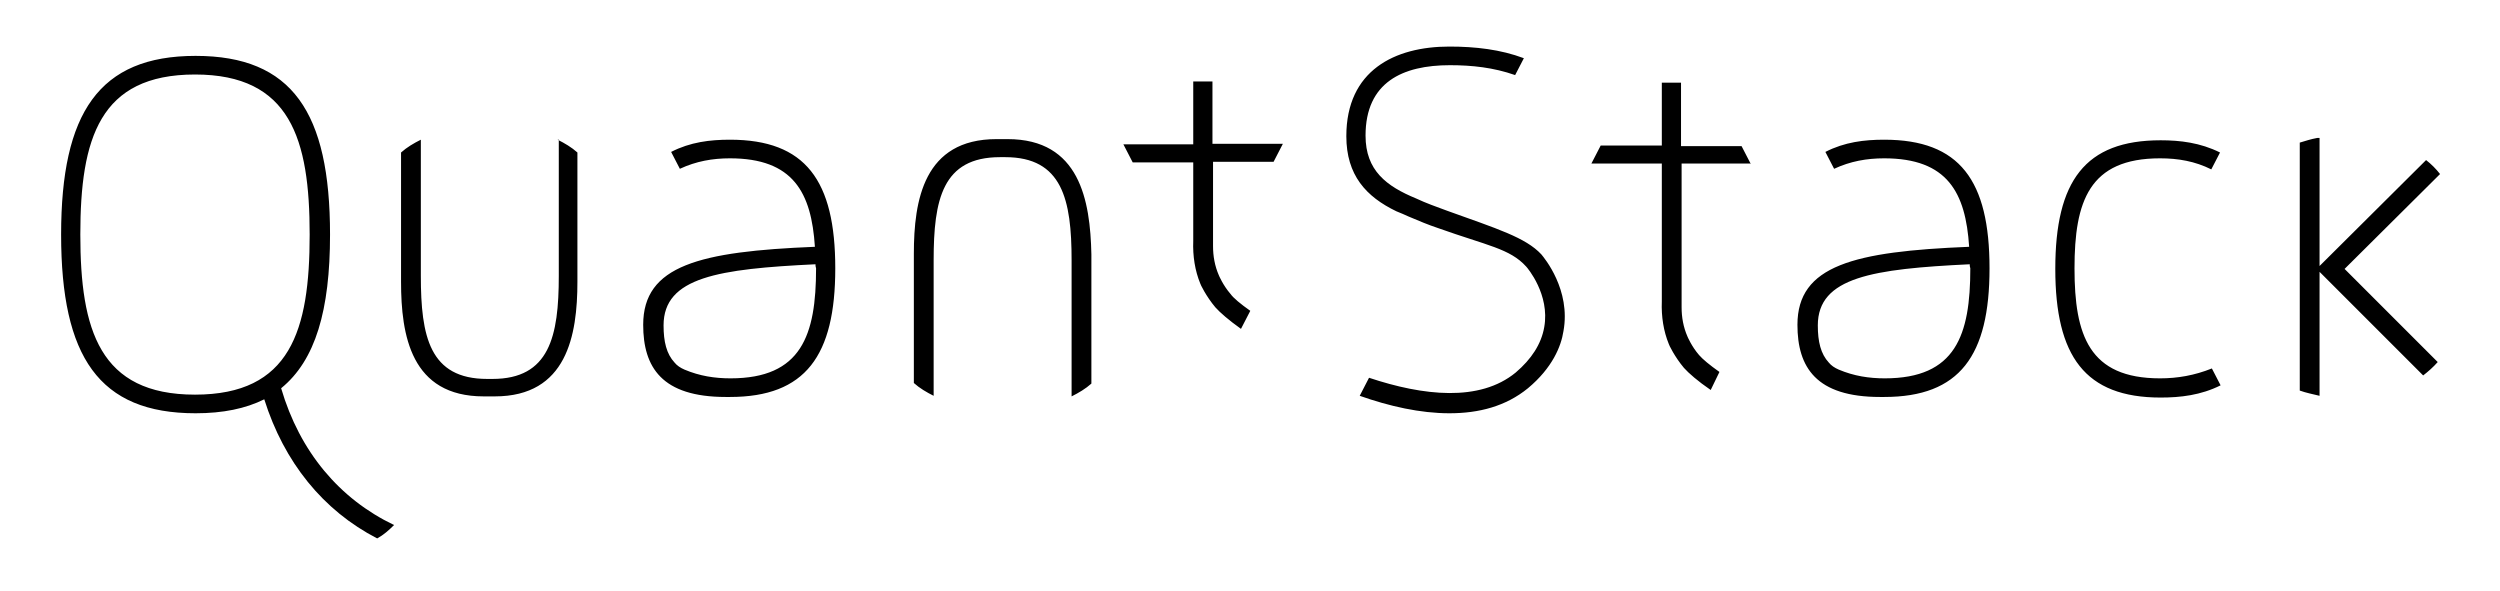
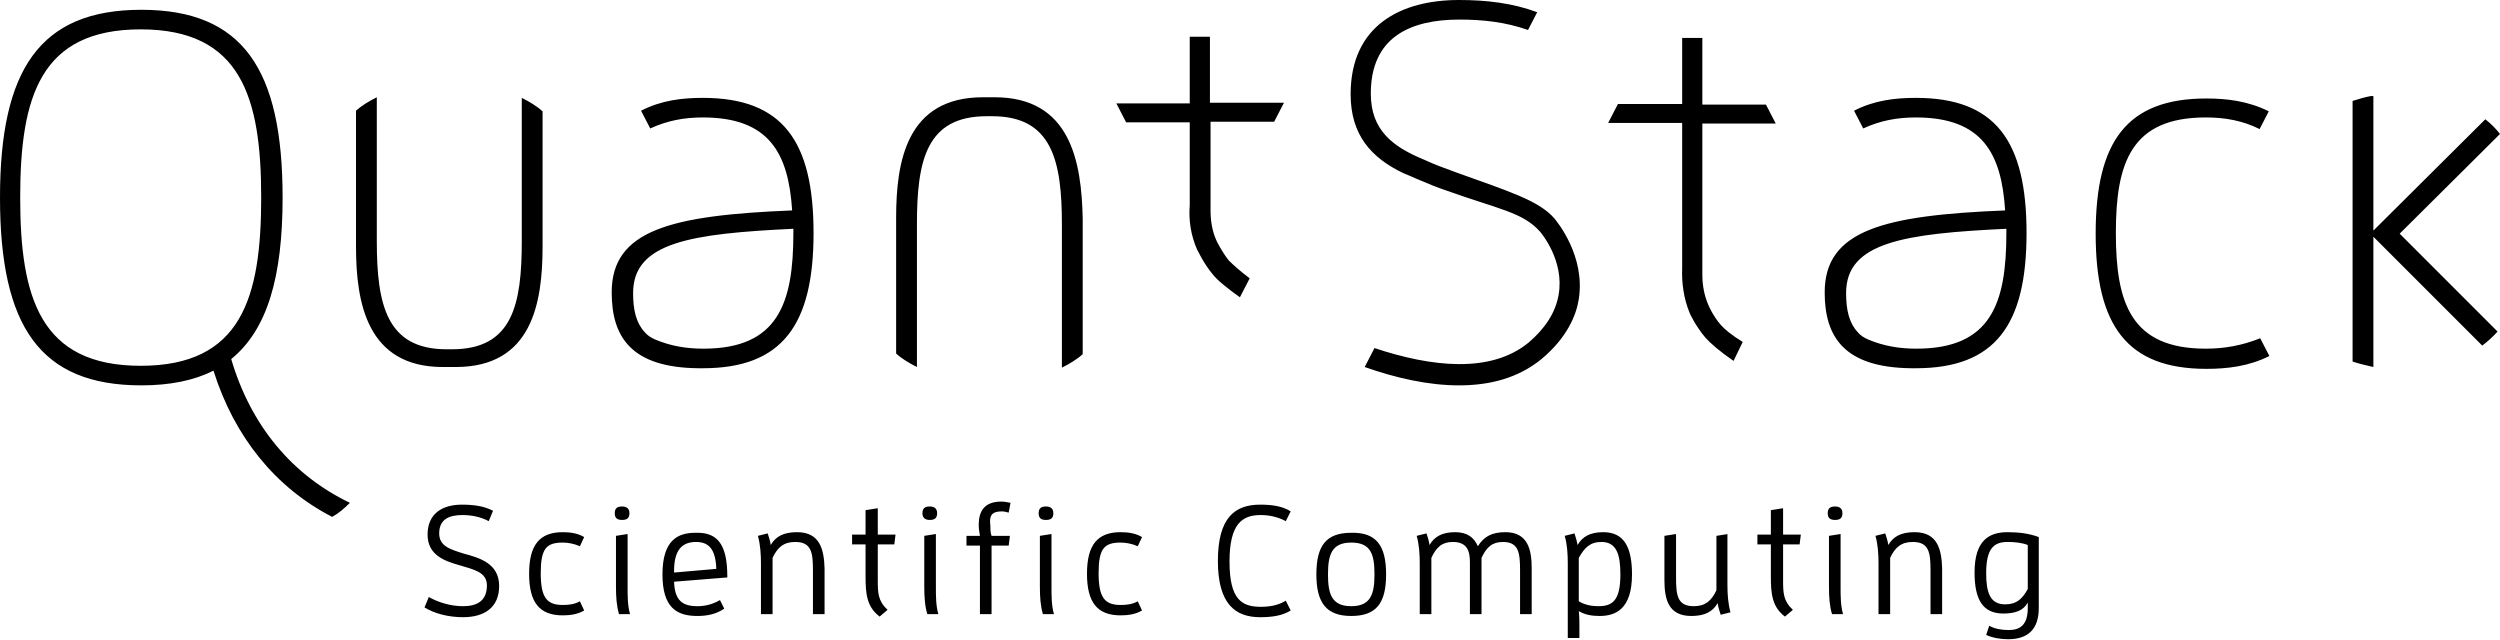
- <svg xmlns="http://www.w3.org/2000/svg" version="1.1" id="Calque_1" x="0px" y="0px" viewBox="0 0 429.5 101.5" style="enable-background:new 0 0 429.5 101.5;" xml:space="preserve">
-   <path d="M95.8,24c1.2,0.6,2.4,1.3,3.4,2.2v22.2c0,9.2-1.8,19.7-14.2,19.7h-1.9c-12.5,0-14.2-10.5-14.2-19.7V26.2  c1-0.9,2.2-1.6,3.4-2.2v23.4c0,10.4,1.5,17.7,11.4,17.7h0.9c9.8,0,11.4-7.3,11.4-17.7V24z M143.5,46.1c0,15-5.1,22.1-18.1,22.1  c-0.1,0-0.6,0-0.7,0c-11,0-14.2-5.1-14.2-12.4c0-10.2,9.7-12.6,29.5-13.4c-0.6-9.3-3.7-15.2-14.6-15.2c-3,0-5.8,0.5-8.6,1.8  l-1.5-2.9c3.3-1.7,6.7-2.1,10.1-2.1C138.4,24,143.5,31,143.5,46.1z M140.1,45.4c-16.6,0.8-26.1,2.2-26.1,10.5c0,2.8,0.5,4.9,1.9,6.4  c0.4,0.5,1,0.9,1.7,1.2c2.6,1.1,5.2,1.5,7.9,1.5c12.2,0,14.7-7.4,14.7-18.9C140.1,45.8,140.1,45.6,140.1,45.4z M341.8,46.1  c0,15-5.1,22.1-18.1,22.1c-0.1,0-0.6,0-0.7,0c-11,0-14.2-5.1-14.2-12.4c0-10.2,9.7-12.6,29.5-13.4c-0.6-9.3-3.7-15.2-14.6-15.2  c-3,0-5.8,0.5-8.6,1.8l-1.5-2.9c3.3-1.7,6.7-2.1,10.1-2.1C336.7,24,341.8,31,341.8,46.1z M338.4,45.4c-16.6,0.8-26.1,2.2-26.1,10.5  c0,2.8,0.5,4.9,1.9,6.4c0.4,0.5,1,0.9,1.7,1.2c2.6,1.1,5.2,1.5,7.9,1.5c12.2,0,14.7-7.4,14.7-18.9C338.4,45.8,338.4,45.6,338.4,45.4  z M67.7,90.2c-0.9,0.9-1.8,1.7-2.9,2.3c-9.3-4.8-16-13.1-19.4-23.9c-3.2,1.6-7.1,2.4-11.8,2.4c-16.6,0-23.1-9.7-23.1-30.7  c0-20.9,6.5-30.7,23.1-30.7c16.6,0,23.1,9.7,23.1,30.7c0,13-2.5,21.6-8.4,26.4C51.5,77.6,58.3,85.7,67.7,90.2z M53.2,40.3  c0-16.4-3.3-27.5-19.7-27.5c-16.4,0-19.7,11-19.7,27.5c0,16.4,3.3,27.5,19.7,27.5C49.9,67.8,53.2,56.8,53.2,40.3z M419.2,29.9  c-0.7-0.9-1.5-1.7-2.4-2.4l-18.3,18.2v-22h-0.4c-1.1,0.2-2,0.5-3,0.8v42.6c1.1,0.4,2.2,0.6,3.4,0.9V46.7l17.8,17.8  c0.9-0.7,1.7-1.4,2.5-2.3l-16-16L419.2,29.9z M371.1,65c-12.2,0-14.7-7.4-14.7-18.9c0-11.5,2.5-18.9,14.7-18.9c3.1,0,6,0.5,8.8,1.9  l1.5-2.9c-3.4-1.7-6.9-2.1-10.2-2.1c-13,0-18.1,7-18.1,22.1c0,15,5.1,22.1,18.1,22.1c3.4,0,6.9-0.4,10.3-2.1l-1.5-2.9  C377,64.5,374.1,65,371.1,65z M173.1,23.9h-1.9c-12.5,0-14.2,10.5-14.2,19.7v22.2c1,0.9,2.2,1.6,3.4,2.2V44.7  c0-10.4,1.5-17.7,11.4-17.7h0.9c9.8,0,11.4,7.3,11.4,17.7v23.4c1.2-0.6,2.4-1.3,3.4-2.2V43.7C187.3,34.4,185.5,23.9,173.1,23.9z   M300.8,28.2l-1.6-3.1h-10.4V14.2h-3.3v10.8H275l-1.6,3.1h12.1c0,0,0,22.4,0,23.7l0,0c-0.1,2.6,0.3,5.1,1.2,7.3c0,0.1,1,2.2,2.6,4.1  c0.8,0.9,2.4,2.3,4.6,3.8l1.5-3.1c-1.7-1.2-2.9-2.2-3.5-2.9c-1.3-1.5-2-3.2-2-3.2c-0.7-1.6-1-3.3-1-5c0-1.2,0-24.7,0-24.7H300.8z   M208.3,14H205v10.8h-12l1.6,3.1H205c0,0,0,12.2,0,13.5l0,0c-0.1,2.6,0.3,5.1,1.2,7.3c0,0.1,1,2.2,2.6,4.1c0.8,0.9,2.3,2.2,4.4,3.7  l1.6-3.1c-1.7-1.2-2.9-2.2-3.4-2.9c-1.3-1.5-2-3.2-2-3.2c-0.7-1.6-1-3.3-1-5c0-1.2,0-14.5,0-14.5h10.4l1.6-3.1h-12.1V14z   M248.6,36.2c-1.9-0.7-3.6-1.3-5.3-2.1l0,0c-5.1-2.1-8.7-4.8-8.7-10.8c0-9.2,6.4-12.1,14.5-12.1c3.8,0,7.5,0.4,11.2,1.7l1.5-2.9  c-4-1.5-8.3-2-12.8-2c-9.4,0-17.7,4.1-17.7,15.4c0,6.7,3.4,10.4,8.6,12.9l0,0c0.8,0.3,1.4,0.6,2.1,0.9c0,0,0,0,0,0l0,0  c1.9,0.8,3.3,1.4,5.1,2c8.4,3,12.3,3.5,15.1,6.6c0.2,0.2,4.1,4.8,3.1,10.4c-0.5,2.9-2.2,5.5-4.9,7.8c-6.2,5.1-15.9,4-25.2,0.9  l-1.6,3.1c5.1,1.8,10.4,3,15.4,3c5.1,0,9.7-1.2,13.5-4.3c4.2-3.5,5.7-7.2,6.1-9.8c1.3-7.1-3.3-12.6-3.8-13.2  C262.1,40.8,257.2,39.3,248.6,36.2z" />
+ <svg xmlns="http://www.w3.org/2000/svg" version="1.1" id="Calque_1" x="0px" y="0px" viewBox="0 0 408.7 104.5" xml:space="preserve" width="408.7" height="104.5">
+   <defs id="defs7" />
+   <path d="m 202.7,48.6 c -2.1,-1.5 -3.7,-2.8 -4.4,-3.7 -1.6,-1.9 -2.5,-4 -2.6,-4.1 -1,-2.3 -1.4,-4.7 -1.2,-7.3 l 0,0 c 0,-1.3 0,-13.5 0,-13.5 l -10.4,0 -1.6,-3.1 12,0 0,-10.9 3.3,0 0,10.8 12.1,0 -1.6,3.1 -10.4,0 c 0,0 0,13.3 0,14.5 0,1.8 0.3,3.5 1,5 0,0 0.8,1.7 2,3.2 0.6,0.6 1.8,1.7 3.4,2.9 l -1.6,3.1 z M 100,47.8 c 0,-10.2 9.7,-12.6 29.5,-13.4 -0.6,-9.3 -3.7,-15.2 -14.6,-15.2 -3,0 -5.8,0.5 -8.6,1.8 l -1.5,-2.9 c 3.3,-1.7 6.7,-2.1 10.1,-2.1 13,0 18.1,7 18.1,22.1 0,15 -5.1,22.1 -18.1,22.1 -0.1,0 -0.6,0 -0.7,0 C 103.2,60.1 100,55.1 100,47.8 Z m 3.5,0.1 c 0,2.8 0.5,4.9 1.9,6.4 0.4,0.5 1,0.9 1.7,1.2 2.6,1.1 5.2,1.5 7.9,1.5 12.2,0 14.7,-7.4 14.7,-18.9 0,-0.2 0,-0.5 0,-0.7 -16.7,0.8 -26.2,2.2 -26.2,10.5 z m 59.1,-32 -1.9,0 c -12.5,0 -14.2,10.5 -14.2,19.7 l 0,22.2 c 1,0.9 2.2,1.6 3.4,2.2 l 0,-23.3 c 0,-10.4 1.5,-17.7 11.4,-17.7 l 0.9,0 c 9.8,0 11.4,7.3 11.4,17.7 l 0,23.4 c 1.2,-0.6 2.4,-1.3 3.4,-2.2 l 0,-22.2 c -0.2,-9.3 -2,-19.8 -14.4,-19.8 z m 91.5,19.8 c -2.5,-2.9 -7.4,-4.4 -16,-7.5 -1.9,-0.7 -3.6,-1.3 -5.3,-2.1 l 0,0 c -5.1,-2.1 -8.7,-4.8 -8.7,-10.8 0,-9.2 6.4,-12.1 14.5,-12.1 3.8,0 7.5,0.4 11.2,1.7 L 251.3,2 c -4,-1.5 -8.3,-2 -12.8,-2 -9.4,0 -17.7,4.1 -17.7,15.4 0,6.7 3.4,10.4 8.6,12.9 l 0,0 c 0.8,0.3 1.4,0.6 2.1,0.9 0,0 0,0 0,0 l 0,0 c 1.9,0.8 3.3,1.4 5.1,2 8.4,3 12.3,3.5 15.1,6.6 0.2,0.2 4.1,4.8 3.1,10.4 -0.5,2.9 -2.2,5.5 -4.9,7.8 -6.2,5.1 -15.9,4 -25.2,0.9 l -1.6,3.1 c 5.1,1.8 10.4,3 15.4,3 5.1,0 9.7,-1.2 13.5,-4.3 4.2,-3.5 5.7,-7.2 6.1,-9.8 1.1,-7 -3.5,-12.6 -4,-13.2 z M 57.2,82.2 c -0.9,0.9 -1.8,1.7 -2.9,2.3 C 45,79.7 38.3,71.4 34.9,60.6 31.7,62.2 27.8,63 23.1,63 6.5,63 0,53.3 0,32.3 0,11.4 6.5,1.6 23.1,1.6 c 16.6,0 23.1,9.7 23.1,30.7 0,13 -2.5,21.6 -8.4,26.4 3.2,10.9 10,19 19.4,23.5 z M 42.7,32.3 C 42.7,15.9 39.4,4.8 23,4.8 6.6,4.8 3.3,15.8 3.3,32.3 c 0,16.4 3.3,27.5 19.7,27.5 16.4,0 19.7,-11 19.7,-27.5 z M 360.6,57 c -12.2,0 -14.7,-7.4 -14.7,-18.9 0,-11.5 2.5,-18.9 14.7,-18.9 3.1,0 6,0.5 8.8,1.9 l 1.5,-2.9 c -3.4,-1.7 -6.9,-2.1 -10.2,-2.1 -13,0 -18.1,7 -18.1,22.1 0,15 5.1,22.1 18.1,22.1 3.4,0 6.9,-0.4 10.3,-2.1 l -1.5,-2.9 c -3,1.2 -5.9,1.7 -8.9,1.7 z m -79.3,-3.9 c -1.3,-1.5 -2,-3.2 -2,-3.2 -0.7,-1.6 -1,-3.3 -1,-5 0,-1.2 0,-24.7 0,-24.7 l 12,0 -1.6,-3.1 -10.4,0 0,-10.9 -3.3,0 0,10.8 -10.5,0 -1.6,3.1 12.1,0 c 0,0 0,22.4 0,23.7 l 0,0 c -0.1,2.6 0.3,5.1 1.2,7.3 0,0.1 1,2.2 2.6,4.1 0.8,0.9 2.4,2.3 4.6,3.8 l 1.5,-3.1 c -1.8,-1.1 -3,-2.1 -3.6,-2.8 z M 408.7,21.9 C 408,21 407.2,20.2 406.3,19.5 l -18.3,18.2 0,-22 -0.4,0 c -1.1,0.2 -2,0.5 -3,0.8 l 0,42.6 c 1.1,0.4 2.2,0.6 3.4,0.9 l 0,-21.3 17.8,17.8 c 0.9,-0.7 1.7,-1.4 2.5,-2.3 l -16,-16 16.4,-16.3 z m -320,-3.7 c -1,-0.9 -2.2,-1.6 -3.4,-2.2 l 0,23.4 c 0,10.4 -1.5,17.7 -11.4,17.7 l -0.9,0 c -9.8,0 -11.4,-7.3 -11.4,-17.7 l 0,-23.5 c -1.2,0.6 -2.4,1.3 -3.4,2.2 l 0,22.2 C 58.2,49.5 60,60 72.4,60 l 2.1,0 C 87,60 88.7,49.5 88.7,40.3 l 0,-22.1 z m 209.6,29.6 c 0,-10.2 9.7,-12.6 29.5,-13.4 -0.6,-9.3 -3.7,-15.2 -14.6,-15.2 -3,0 -5.8,0.5 -8.6,1.8 l -1.5,-2.9 c 3.3,-1.7 6.7,-2.1 10.1,-2.1 13,0 18.1,7 18.1,22.1 0,15 -5.1,22.1 -18.1,22.1 -0.1,0 -0.6,0 -0.7,0 -11,-0.1 -14.2,-5.1 -14.2,-12.4 z m 3.5,0.1 c 0,2.8 0.5,4.9 1.9,6.4 0.4,0.5 1,0.9 1.7,1.2 2.6,1.1 5.2,1.5 7.9,1.5 12.2,0 14.7,-7.4 14.7,-18.9 0,-0.2 0,-0.5 0,-0.7 -16.7,0.8 -26.2,2.2 -26.2,10.5 z m -226,42.6 c -2.2,-0.7 -4,-1.2 -4,-3.3 0,-2.3 1.6,-3 3.8,-3 1.5,0 3,0.3 4.3,1 l 0.7,-1.7 c -1.5,-0.8 -3.3,-1 -5.1,-1 -3.1,0 -5.6,1.4 -5.6,4.9 0,3.3 2.7,4.3 5.2,5 2.3,0.7 4.5,1.1 4.5,3.3 0,2.6 -1.7,3.4 -3.9,3.4 -2,0 -4,-0.6 -5.6,-1.5 l -0.7,1.7 c 1.6,1 3.9,1.6 6.3,1.6 3.5,0 5.9,-1.6 5.9,-5.1 0,-3.7 -3.2,-4.6 -5.8,-5.3 z M 92,88.7 c 0.9,0 1.9,0.2 2.8,0.6 l 0.7,-1.5 C 94.5,87.2 93.3,87 92,87 c -3.8,0 -5.5,2.1 -5.5,6.8 0,4.7 1.7,6.8 5.5,6.8 1.3,0 2.5,-0.2 3.5,-0.8 l -0.7,-1.5 c -0.9,0.5 -1.8,0.6 -2.8,0.6 -2.6,0 -3.6,-1.2 -3.6,-5.2 0,-4 0.9,-5 3.6,-5 z m 9.7,-3.7 c 0.8,0 1.2,-0.3 1.2,-1.1 0,-0.8 -0.5,-1.1 -1.2,-1.1 -0.8,0 -1.2,0.3 -1.2,1.1 0,0.8 0.4,1.1 1.2,1.1 z m 0.9,2.3 -1.9,0.3 0,8.3 c 0,1.7 0.1,3.2 0.5,4.5 l 1.8,0 C 102.6,99 102.6,97.5 102.6,96 l 0,-8.7 z m 16.3,6.9 0,0.2 -8.7,0.7 c 0.1,3.1 1.4,4 3.8,4 1.3,0 2.5,-0.3 3.7,-1 l 0.7,1.4 c -1.3,0.9 -2.8,1.2 -4.4,1.2 -3.4,0 -5.7,-1.4 -5.7,-6.8 0,-5.7 2.6,-6.8 5.4,-6.8 3.3,-0.1 5.2,1.5 5.2,7.1 z M 117.1,93 c -0.1,-3.3 -1.3,-4.4 -3.3,-4.4 -2.2,0 -3.6,1.2 -3.6,4.7 l 0,0.3 6.9,-0.6 z m 13.2,-6 c -2.2,0 -3.5,0.7 -4.3,2.1 -0.1,-0.7 -0.3,-1.3 -0.5,-1.9 l -1.6,0.4 c 0.4,1.4 0.5,3 0.5,4.5 l 0,8.3 1.9,0 0,-9.2 c 0.8,-1.7 1.8,-2.6 3.7,-2.6 2.7,0 2.9,1.8 2.9,4.7 l 0,7.1 1.9,0 0,-7.5 c -0.1,-3 -0.7,-5.9 -4.5,-5.9 z m 13.1,-3.9 -1.9,0.3 0,4 -2.2,0 0,1.6 2.2,0 0,5.2 c 0,2.9 0.2,5 2.3,6.6 l 1.3,-1.1 c -1.6,-1.5 -1.6,-2.8 -1.6,-5 l 0,-5.7 2.7,0 0.2,-1.6 -2.9,0 0,-4.3 z M 152,85 c 0.8,0 1.2,-0.3 1.2,-1.1 0,-0.8 -0.5,-1.1 -1.2,-1.1 -0.8,0 -1.2,0.3 -1.2,1.1 0,0.8 0.5,1.1 1.2,1.1 z m 1,2.3 -1.9,0.3 0,8.3 c 0,1.7 0.1,3.2 0.5,4.5 l 1.8,0 C 153,99 153,97.5 153,96 l 0,-8.7 z m 10.8,-3.7 c 0.3,0 0.7,0.1 1.1,0.2 l 0.3,-1.6 c -0.5,-0.1 -1,-0.2 -1.5,-0.2 -2.8,0 -3.7,1.6 -3.7,3.8 0,0.6 0.1,1.2 0.2,1.8 l -2.2,0 0,1.6 2.2,0 0,11.2 1.9,0 0,-11.2 2.8,0 0.2,-1.6 -3,0 c -0.2,-0.5 -0.2,-1.2 -0.2,-1.7 -0.2,-1.6 0.2,-2.3 1.9,-2.3 z M 171,85 c 0.8,0 1.2,-0.3 1.2,-1.1 0,-0.8 -0.5,-1.1 -1.2,-1.1 -0.8,0 -1.2,0.3 -1.2,1.1 0,0.8 0.4,1.1 1.2,1.1 z m 0.9,2.3 -1.9,0.3 0,8.3 c 0,1.7 0.1,3.2 0.5,4.5 l 1.8,0 C 171.9,99 171.9,97.5 171.9,96 l 0,-8.7 z m 11.3,1.4 c 0.9,0 1.9,0.2 2.8,0.6 l 0.7,-1.5 c -1,-0.6 -2.2,-0.8 -3.5,-0.8 -3.8,0 -5.5,2.1 -5.5,6.8 0,4.7 1.7,6.8 5.5,6.8 1.3,0 2.5,-0.2 3.5,-0.8 L 186,98.3 c -0.9,0.5 -1.8,0.6 -2.8,0.6 -2.6,0 -3.6,-1.2 -3.6,-5.2 0,-4 0.9,-5 3.6,-5 z m 22.9,-4.5 c 1.4,0 2.8,0.3 4.1,1 l 0.8,-1.6 c -1.4,-0.9 -3.2,-1.1 -5,-1.1 -4.1,0 -6.9,2.1 -6.9,9.2 0,7.1 2.9,9.2 6.9,9.2 1.8,0 3.6,-0.2 5,-1.1 l -0.8,-1.6 c -1.3,0.8 -2.7,1 -4.1,1 -3.1,0 -5.1,-1.2 -5.1,-7.4 0,-6.2 2.1,-7.6 5.1,-7.6 z m 20.5,9.7 c 0,4.7 -1.6,6.8 -5.7,6.8 -4.1,0 -5.7,-2.2 -5.7,-6.8 0,-4.7 1.6,-6.8 5.7,-6.8 4.1,-0.1 5.7,2.1 5.7,6.8 z m -1.9,0 c 0,-3.3 -0.6,-5.2 -3.8,-5.2 -3.2,0 -3.8,2 -3.8,5.2 0,3.2 0.6,5.2 3.8,5.2 3.2,0 3.8,-2 3.8,-5.2 z M 246.1,87 c -2.2,0 -3.5,0.7 -4.5,2.3 -0.6,-1.4 -1.7,-2.3 -3.7,-2.3 -2.1,0 -3.4,0.7 -4.2,2.1 -0.1,-0.7 -0.3,-1.3 -0.5,-1.9 l -1.6,0.4 c 0.4,1.4 0.5,3 0.5,4.5 l 0,8.3 1.9,0 0,-9.2 c 0.8,-1.7 1.7,-2.6 3.5,-2.6 2.3,0 2.8,1.4 2.8,3.3 l 0,8.5 1.9,0 0,-9.2 c 0.8,-1.7 1.7,-2.6 3.5,-2.6 2.6,0 2.8,1.8 2.8,4.7 l 0,7.1 1.9,0 0,-7.5 c 0,-3 -0.6,-5.9 -4.3,-5.9 z m 20.7,6.9 c 0,5.7 -2.7,6.8 -5.3,6.8 -1.3,0 -2.4,-0.2 -3.4,-0.8 0.1,0.9 0.1,1.7 0.1,2.5 l 0,1.9 -1.9,0 0,-12.2 c 0,-1.6 -0.1,-3.1 -0.5,-4.5 l 1.6,-0.4 c 0.2,0.6 0.4,1.3 0.5,1.9 0.8,-1.4 2.1,-2.1 4.2,-2.1 3.3,0 4.7,2.3 4.7,6.9 z m -1.9,0 c 0,-3.2 -0.6,-5.3 -3.1,-5.3 -1.9,0 -2.8,1 -3.7,2.6 l 0,7.1 c 1,0.6 2.1,0.8 3.2,0.8 2.3,0 3.6,-0.9 3.6,-5.2 z m 17.6,-6.6 -1.9,0.3 0,8.9 c -0.8,1.7 -1.8,2.6 -3.7,2.6 -2.7,0 -2.9,-1.8 -2.9,-4.7 l 0,-7.1 -1.9,0.3 0,7.2 c 0,3.1 0.6,5.9 4.4,5.9 2.2,0 3.5,-0.7 4.3,-2.1 0.1,0.7 0.3,1.3 0.5,1.9 l 1.6,-0.4 c -0.4,-1.4 -0.5,-3 -0.5,-4.5 l 0,-8.3 z m 8.9,-4.2 -1.9,0.3 0,4 -2.2,0 0,1.6 2.2,0 0,5.2 c 0,2.9 0.2,5 2.3,6.6 l 1.3,-1.1 c -1.6,-1.5 -1.6,-2.8 -1.6,-5 l 0,-5.7 2.7,0 0.2,-1.6 -2.9,0 0,-4.3 z M 300,85 c 0.8,0 1.2,-0.3 1.2,-1.1 0,-0.8 -0.5,-1.1 -1.2,-1.1 -0.8,0 -1.2,0.3 -1.2,1.1 0,0.8 0.4,1.1 1.2,1.1 z m 0.9,2.3 -1.9,0.3 0,8.3 c 0,1.7 0.1,3.2 0.5,4.5 l 1.8,0 C 300.9,99 300.9,97.5 300.9,96 l 0,-8.7 z M 313,87 c -2.2,0 -3.5,0.7 -4.3,2.1 -0.1,-0.7 -0.3,-1.3 -0.5,-1.9 l -1.6,0.4 c 0.4,1.4 0.5,3 0.5,4.5 l 0,8.3 1.9,0 0,-9.2 c 0.8,-1.7 1.8,-2.6 3.7,-2.6 2.7,0 2.9,1.8 2.9,4.7 l 0,7.1 1.9,0 0,-7.5 C 317.4,89.9 316.8,87 313,87 Z m 15.2,0 c 1.8,0 3.5,0.2 5.1,0.8 l 0,11.6 c 0,3.6 -1.9,5.1 -5,5.1 -1.2,0 -2.5,-0.2 -3.6,-0.7 l 0.5,-1.5 c 0.9,0.5 2,0.7 3.2,0.7 1.9,0 3.1,-0.9 3.1,-3.6 l 0,-0.9 c -0.7,1.3 -2,1.8 -4,1.8 -3.3,0 -4.7,-2.2 -4.7,-6.7 0,-5.3 2.4,-6.6 5.4,-6.6 z m 3.3,2.1 c -1,-0.4 -2.2,-0.5 -3.3,-0.5 -2.2,0 -3.5,1 -3.5,5.1 0,3.1 0.6,5.1 3.1,5.1 1.9,0 2.8,-0.9 3.7,-2.5 l 0,-7.2 z" id="path3" />
</svg>
